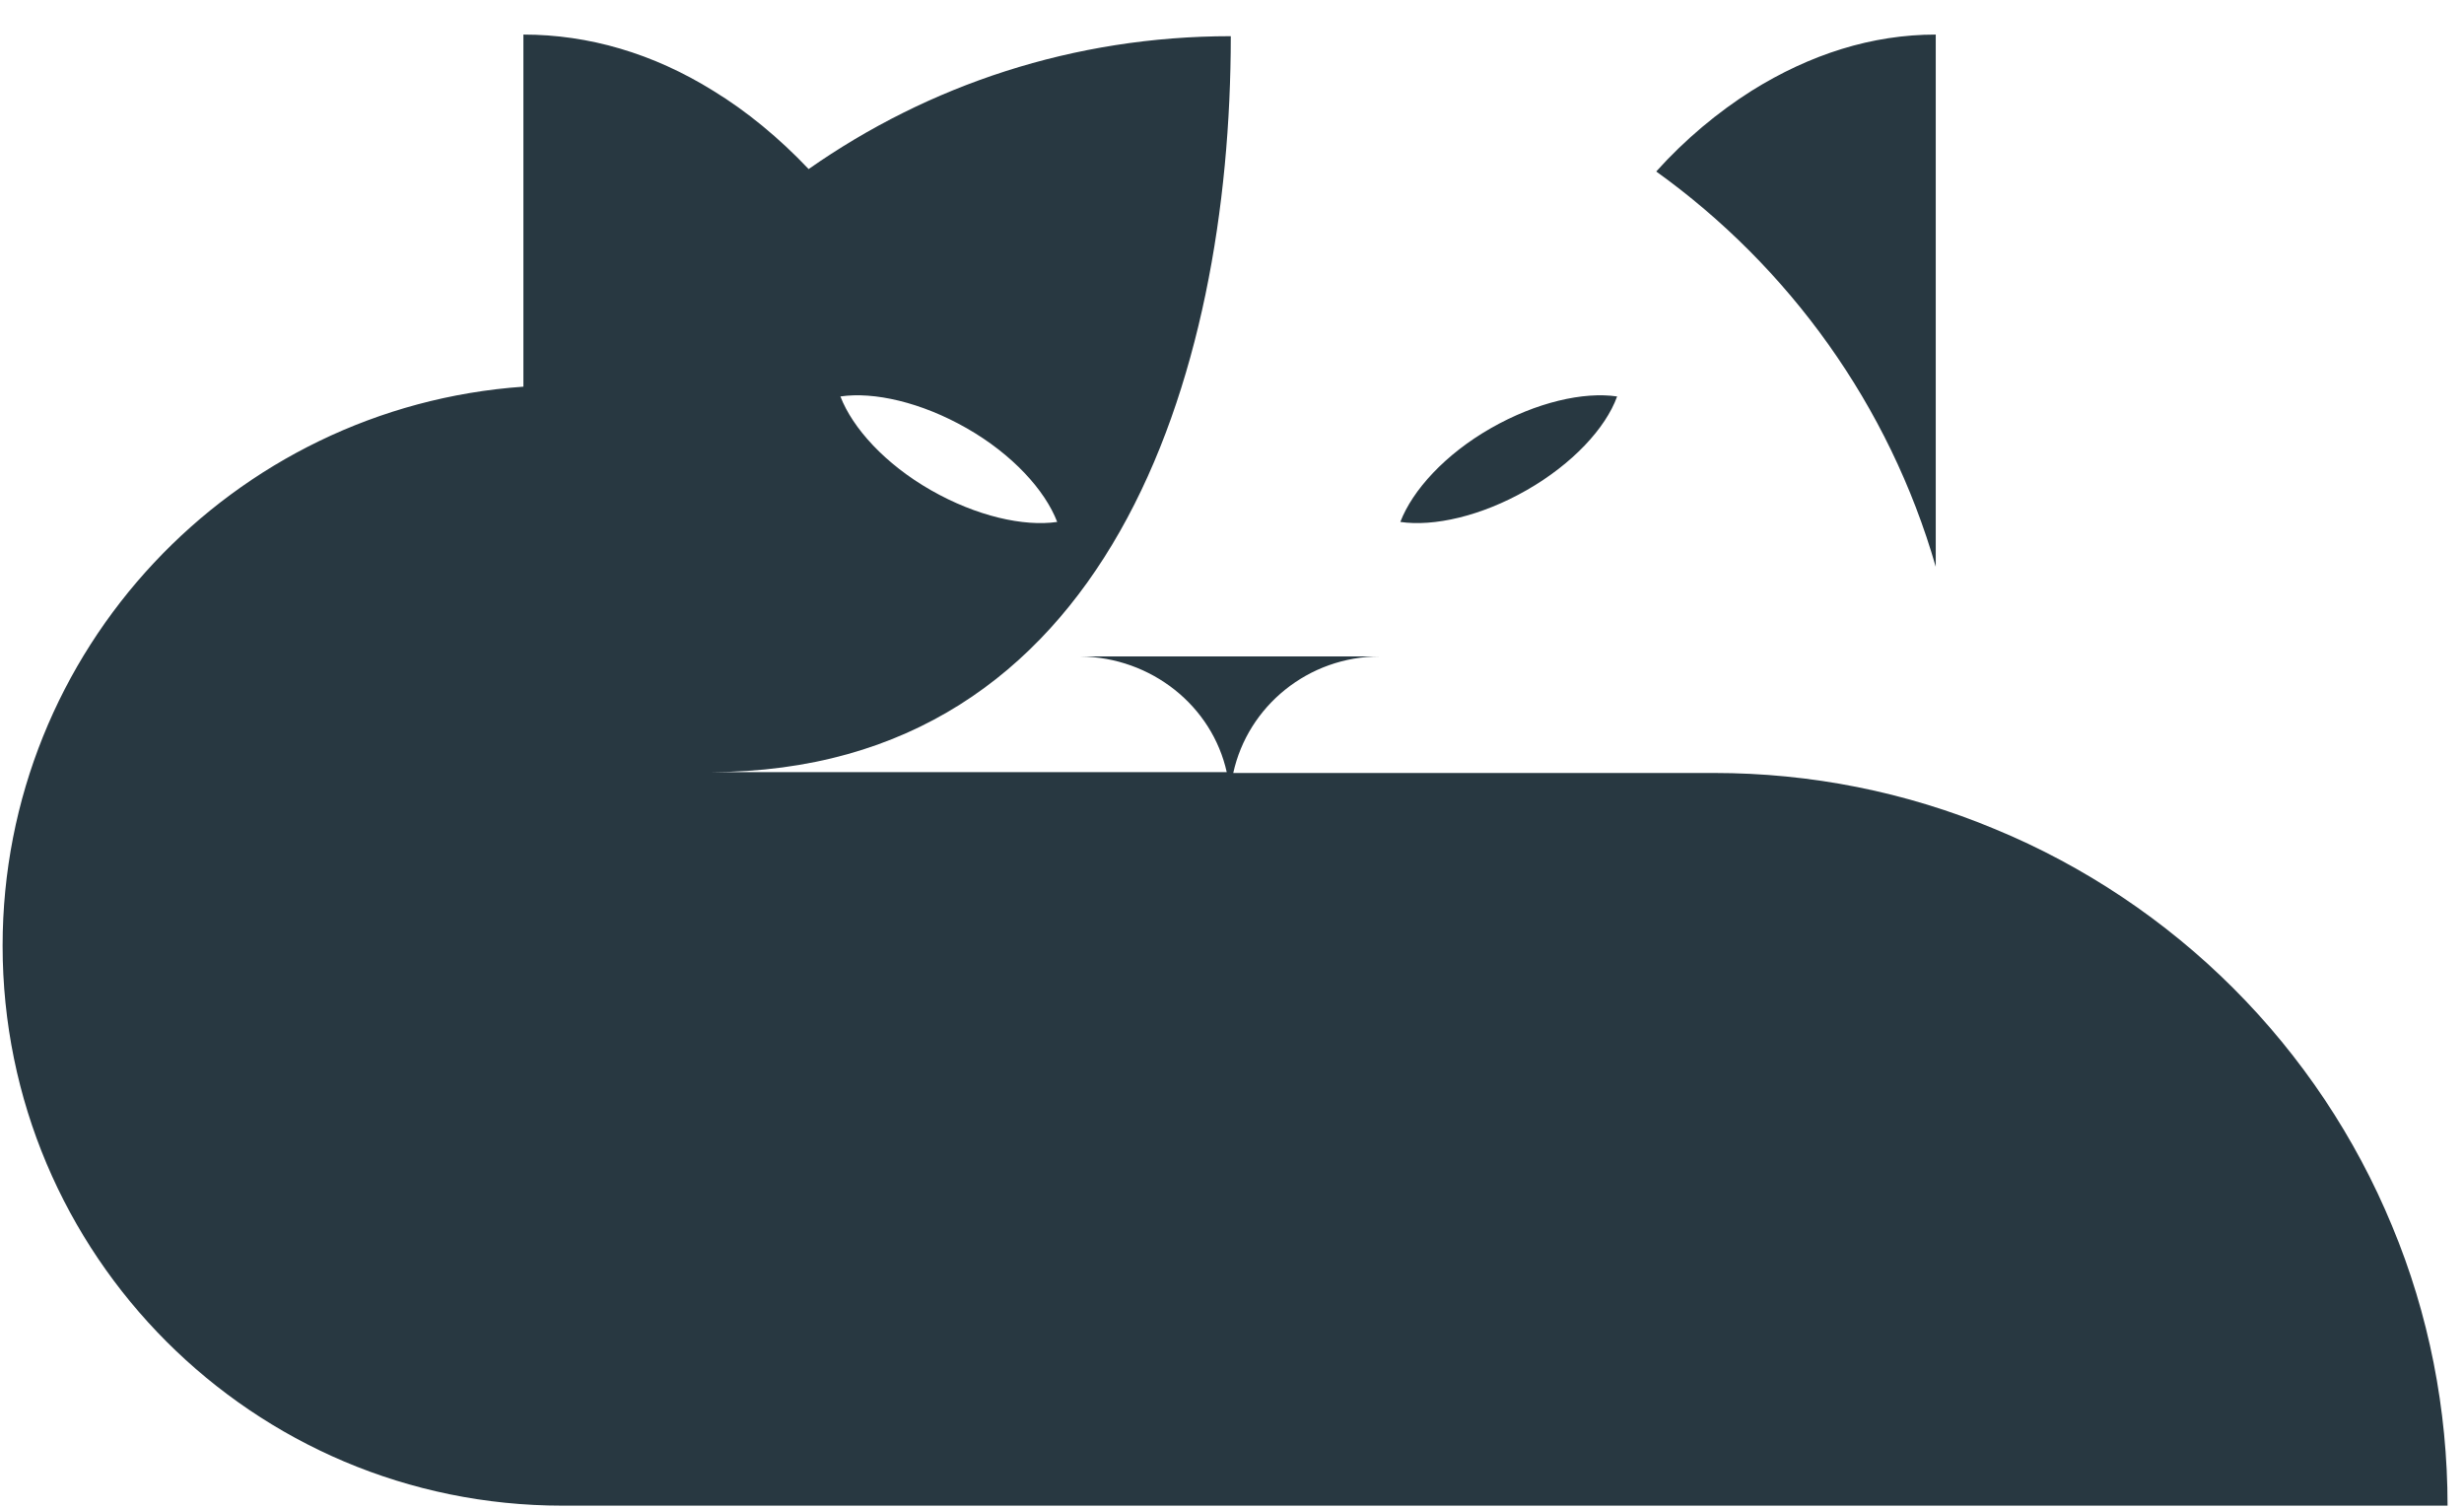
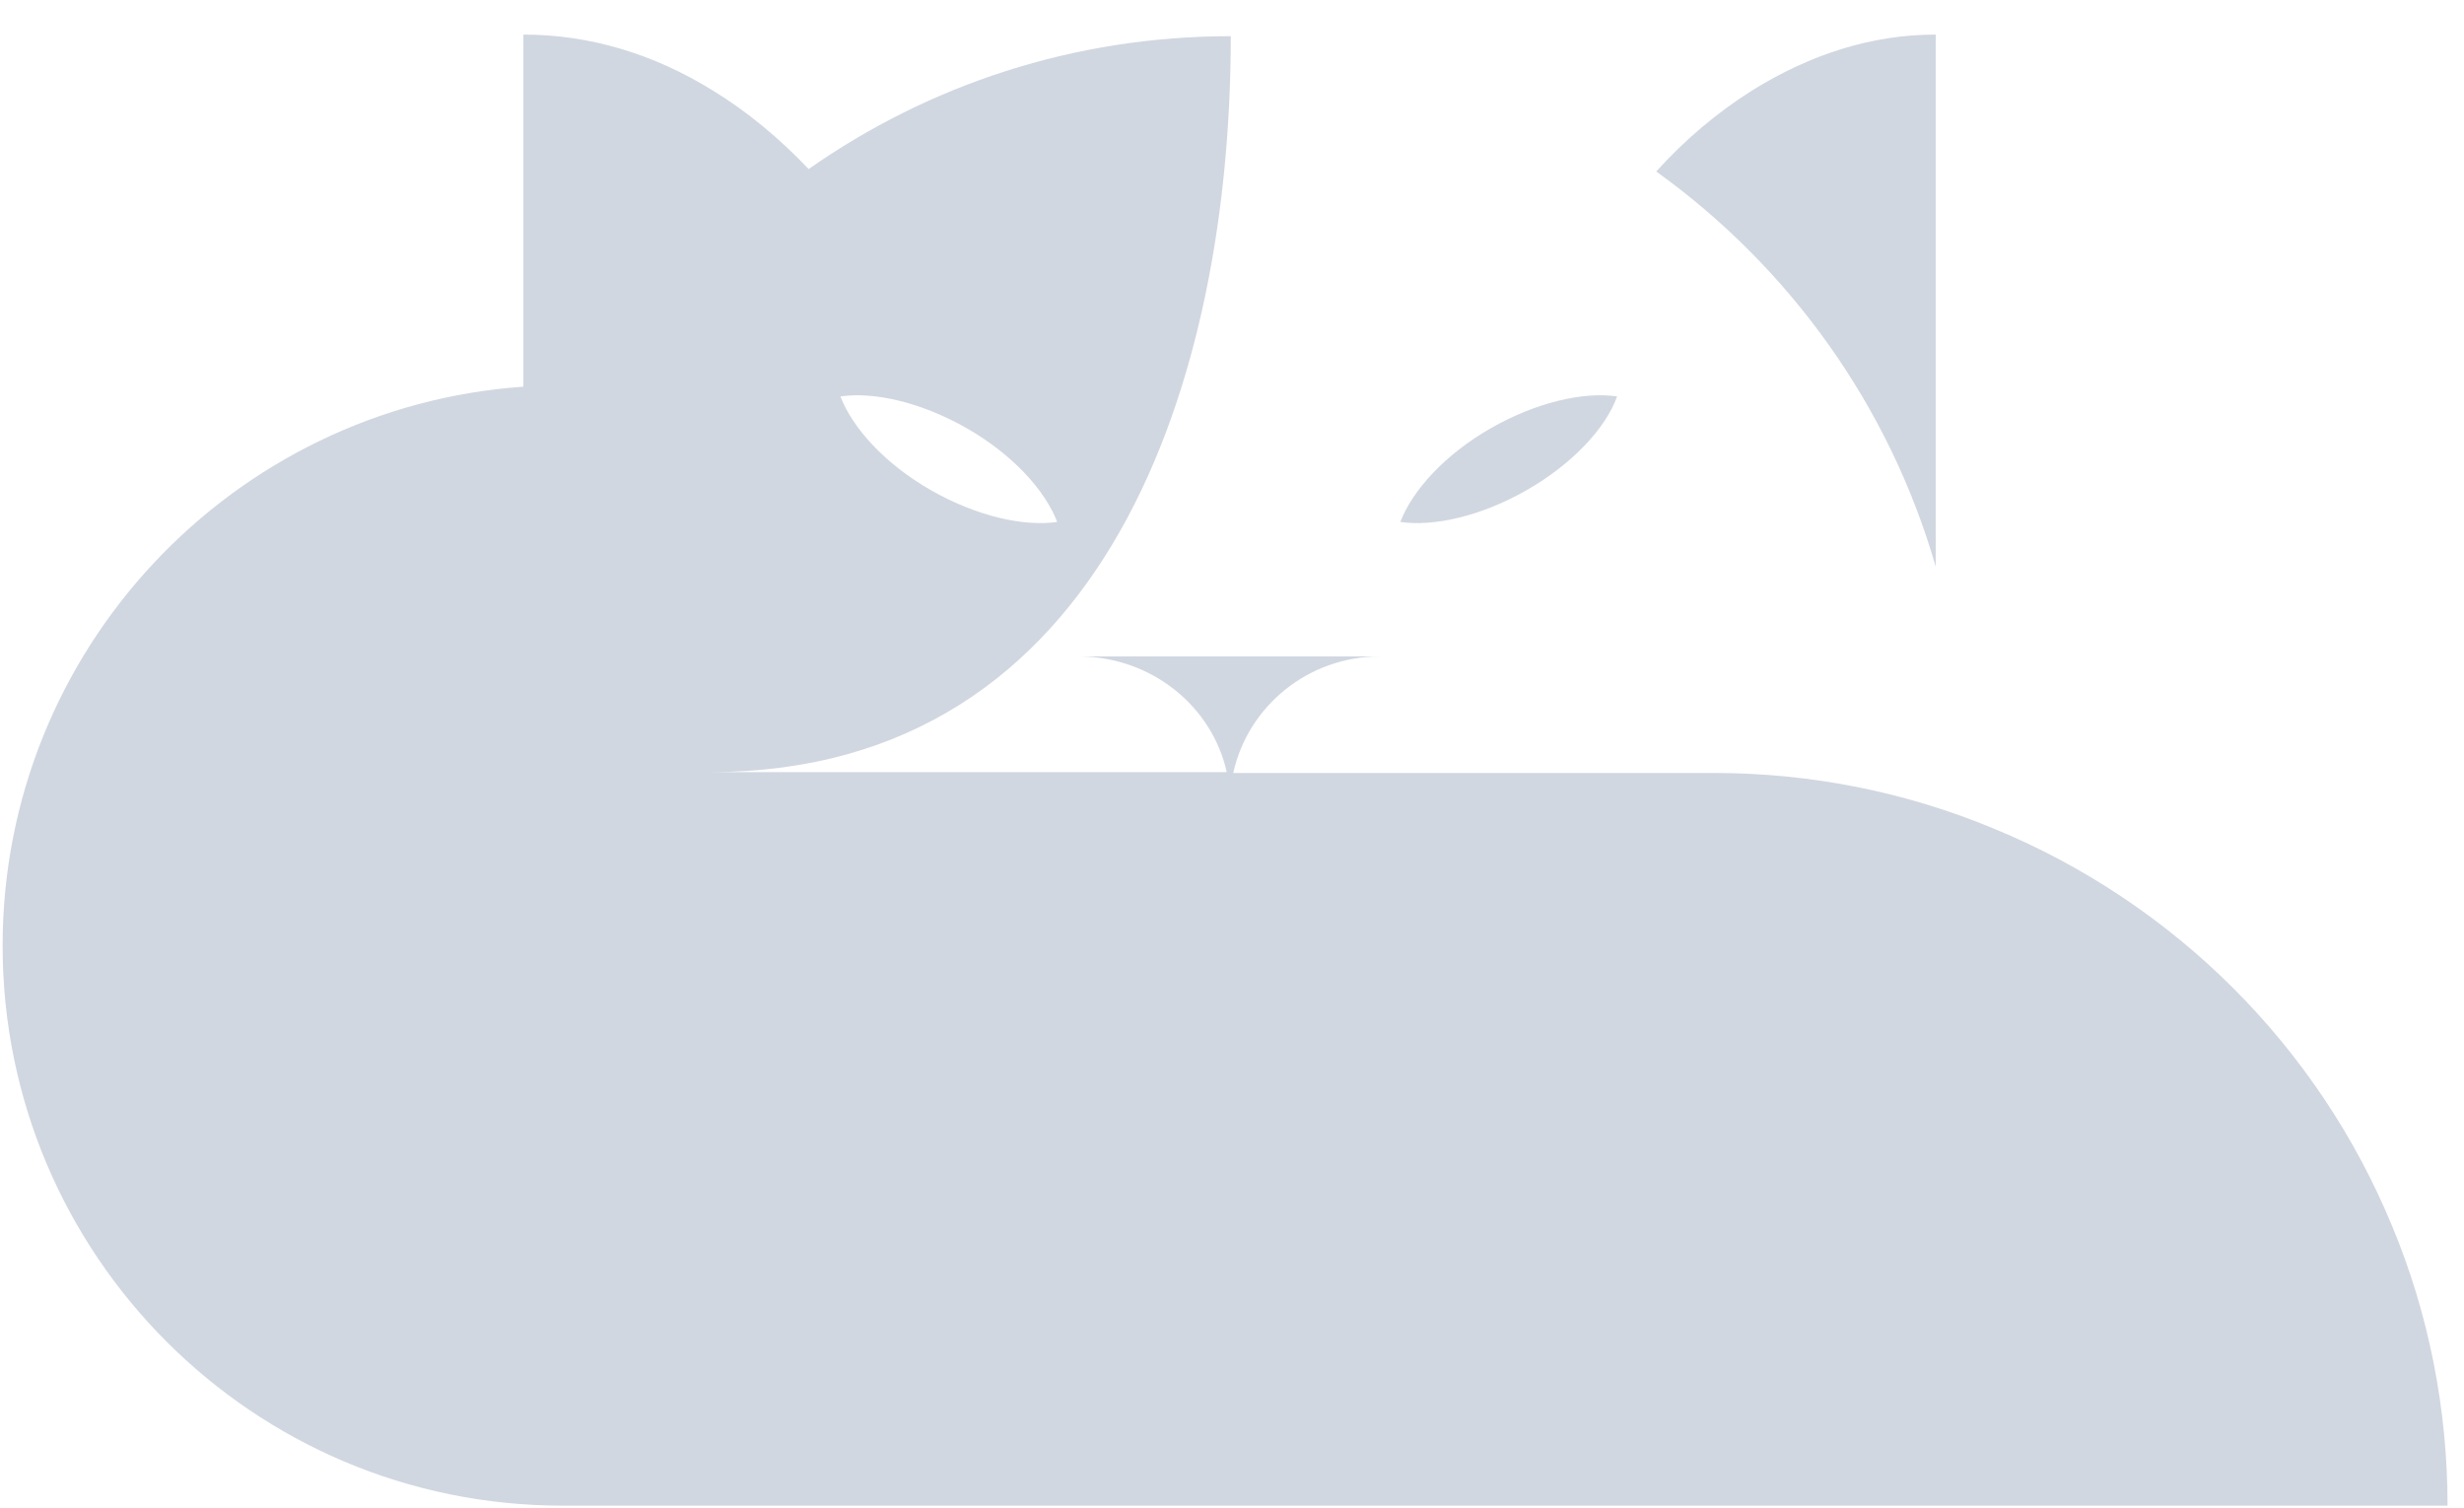
<svg xmlns="http://www.w3.org/2000/svg" width="67" height="41" viewBox="0 0 67 41" fill="none">
-   <path d="M45.035 4.663C45.833 3.777 46.719 3.045 47.628 2.469C49.224 1.472 50.908 0.94 52.636 0.94V15.411C51.373 11.023 48.648 7.256 45.035 4.663ZM66.553 40.94H15.296C6.875 40.94 0.071 34.115 0.071 25.716C0.071 17.671 6.321 11.068 14.232 10.514V0.94C16.005 0.94 17.756 1.45 19.395 2.469C20.304 3.023 21.19 3.755 21.988 4.597C25.246 2.314 29.19 0.984 33.467 0.984C33.467 10.225 30.143 20.973 19.329 20.995H33.357C32.958 19.201 31.318 17.871 29.368 17.849H37.523C35.573 17.849 33.933 19.201 33.534 21.018H46.609C49.224 21.018 51.816 21.527 54.254 22.547C56.67 23.544 58.886 25.029 60.725 26.868C62.587 28.73 64.049 30.924 65.046 33.339C66.044 35.732 66.553 38.325 66.553 40.94ZM22.852 10.78C23.185 11.644 24.071 12.619 25.312 13.328C26.553 14.037 27.839 14.325 28.747 14.192C28.415 13.328 27.528 12.353 26.287 11.644C25.046 10.935 23.761 10.646 22.852 10.78ZM41.512 13.328C40.271 14.037 38.985 14.325 38.077 14.192C38.409 13.328 39.296 12.353 40.537 11.644C41.778 10.935 43.063 10.646 43.972 10.78C43.661 11.644 42.753 12.619 41.512 13.328Z" fill="#283841" />
+   <path d="M45.035 4.663C45.833 3.777 46.719 3.045 47.628 2.469C49.224 1.472 50.908 0.94 52.636 0.94V15.411C51.373 11.023 48.648 7.256 45.035 4.663ZM66.553 40.94H15.296C6.875 40.94 0.071 34.115 0.071 25.716C0.071 17.671 6.321 11.068 14.232 10.514V0.94C16.005 0.94 17.756 1.45 19.395 2.469C20.304 3.023 21.19 3.755 21.988 4.597C25.246 2.314 29.19 0.984 33.467 0.984C33.467 10.225 30.143 20.973 19.329 20.995H33.357C32.958 19.201 31.318 17.871 29.368 17.849H37.523C35.573 17.849 33.933 19.201 33.534 21.018H46.609C49.224 21.018 51.816 21.527 54.254 22.547C56.67 23.544 58.886 25.029 60.725 26.868C62.587 28.73 64.049 30.924 65.046 33.339C66.044 35.732 66.553 38.325 66.553 40.94ZM22.852 10.78C23.185 11.644 24.071 12.619 25.312 13.328C26.553 14.037 27.839 14.325 28.747 14.192C28.415 13.328 27.528 12.353 26.287 11.644C25.046 10.935 23.761 10.646 22.852 10.78ZM41.512 13.328C40.271 14.037 38.985 14.325 38.077 14.192C38.409 13.328 39.296 12.353 40.537 11.644C41.778 10.935 43.063 10.646 43.972 10.78C43.661 11.644 42.753 12.619 41.512 13.328Z" fill="#d1d7e0" />
</svg>
